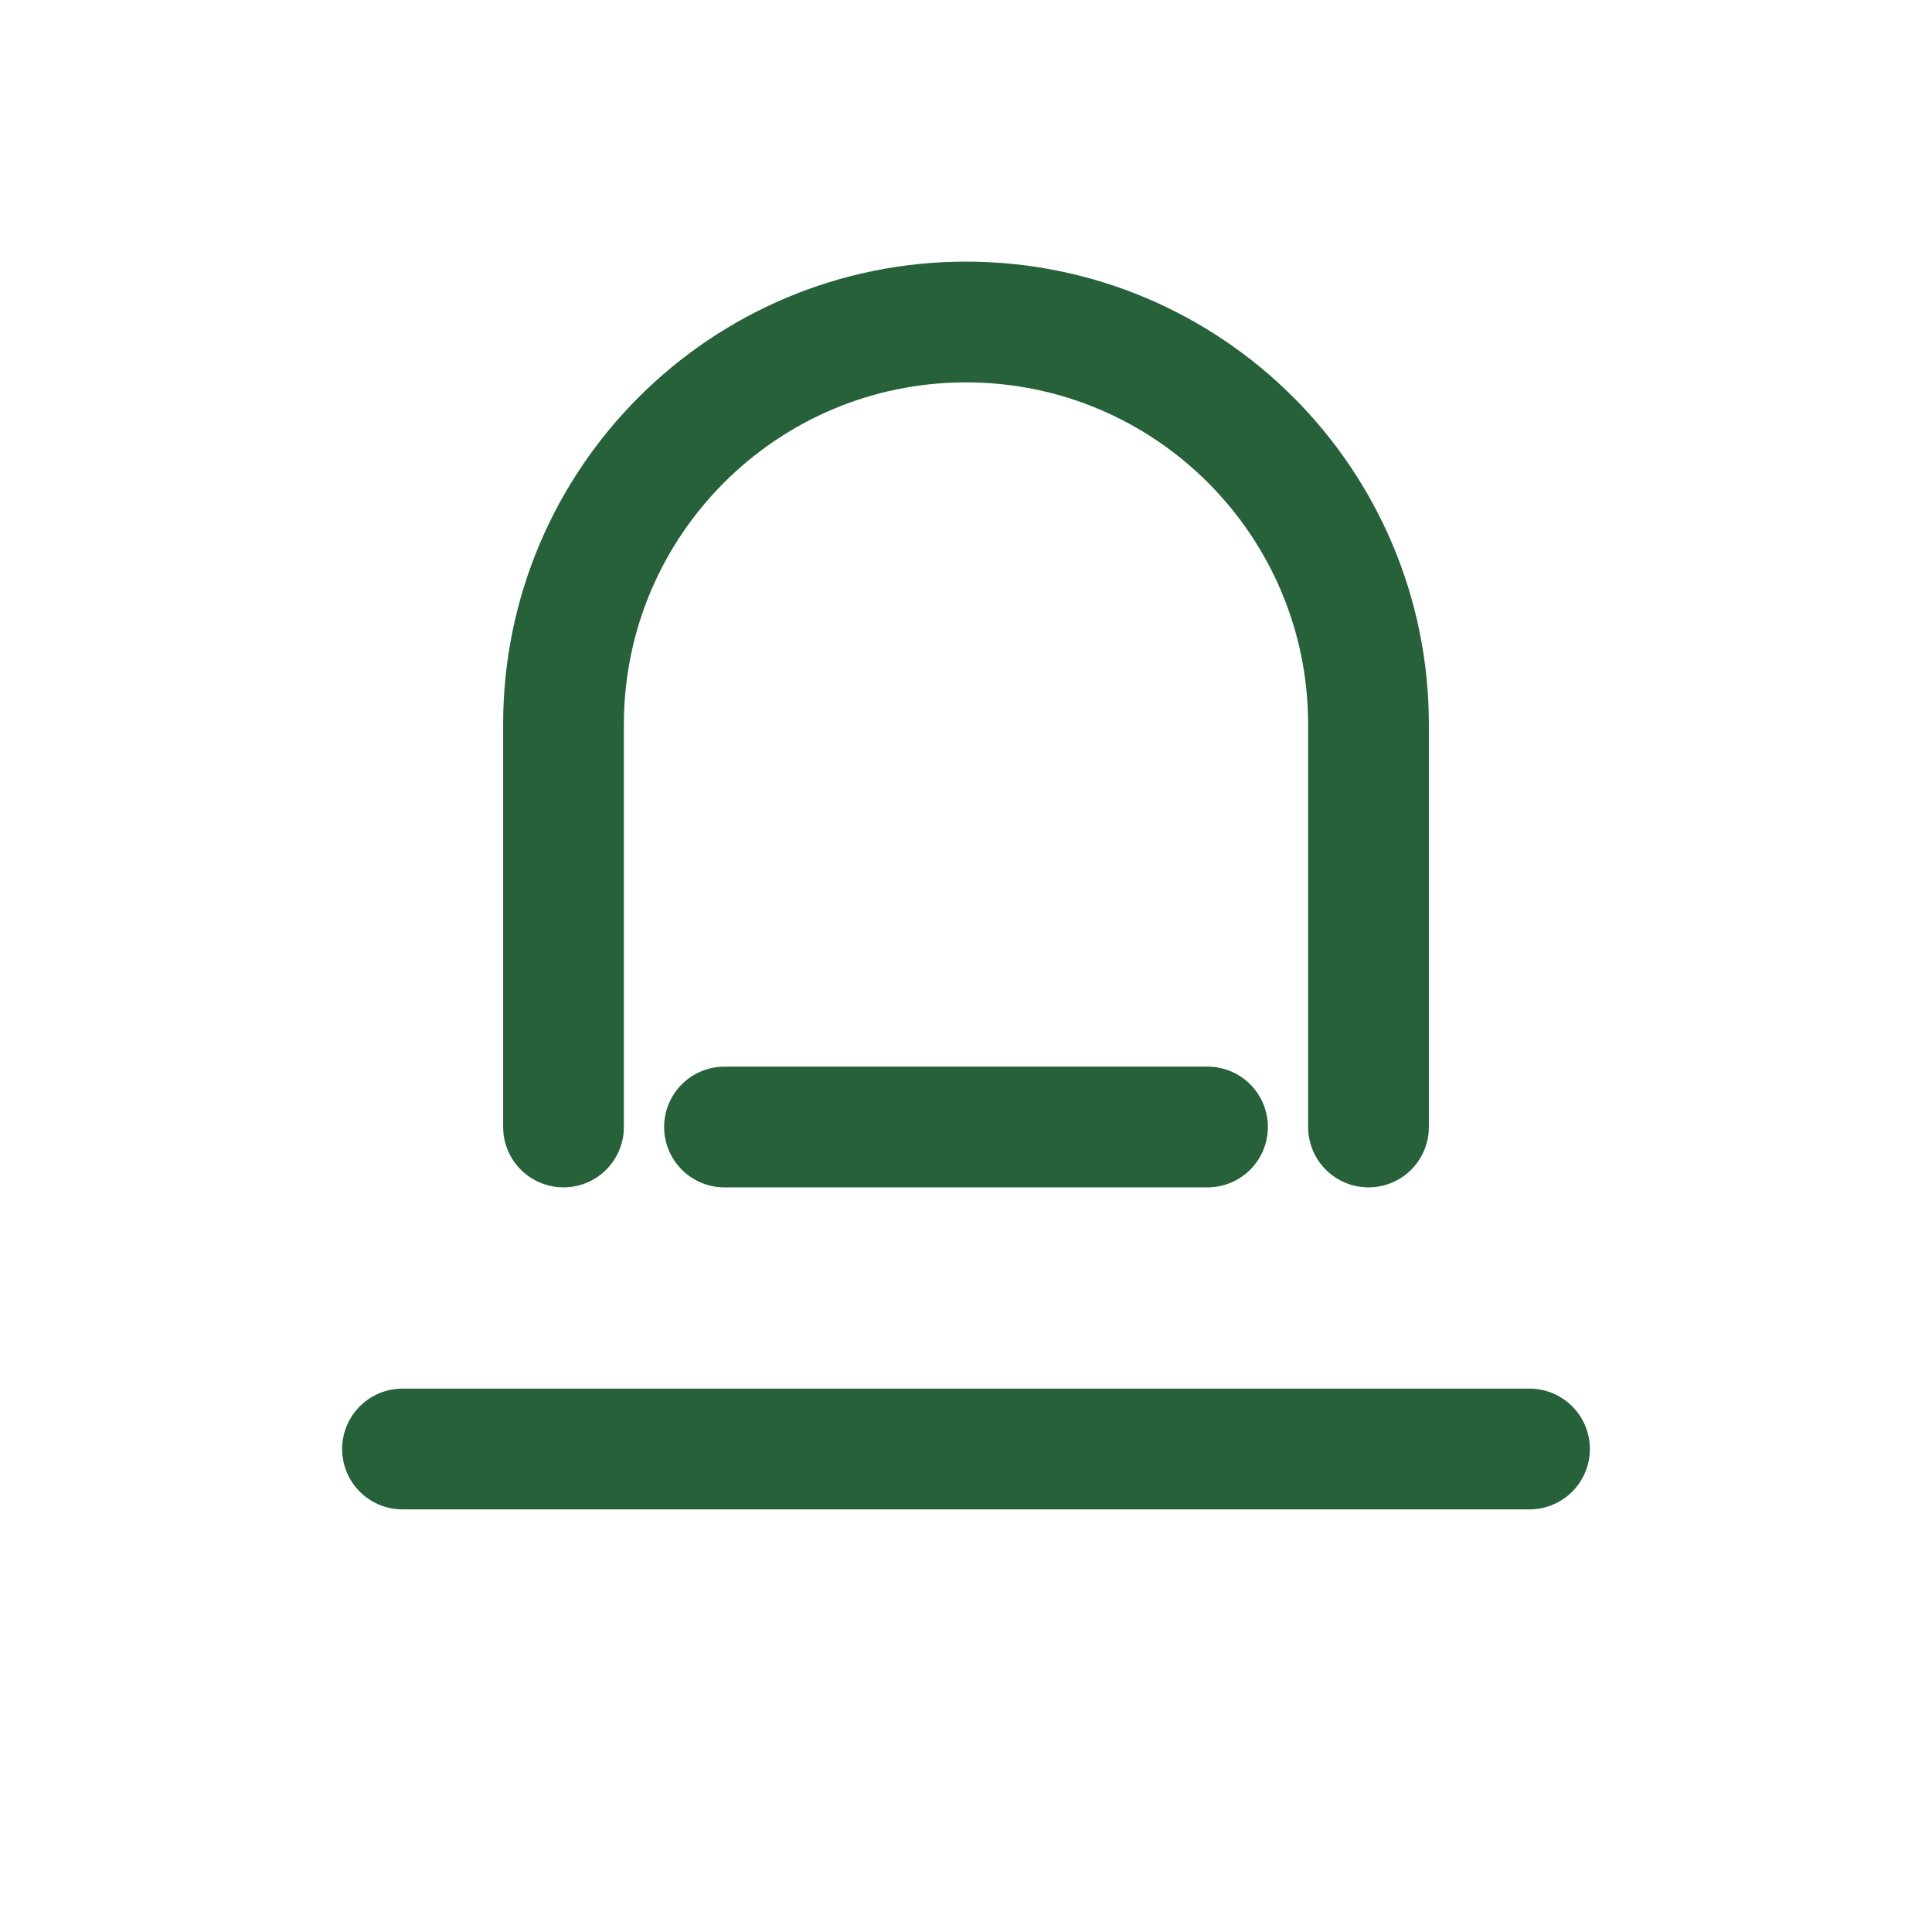
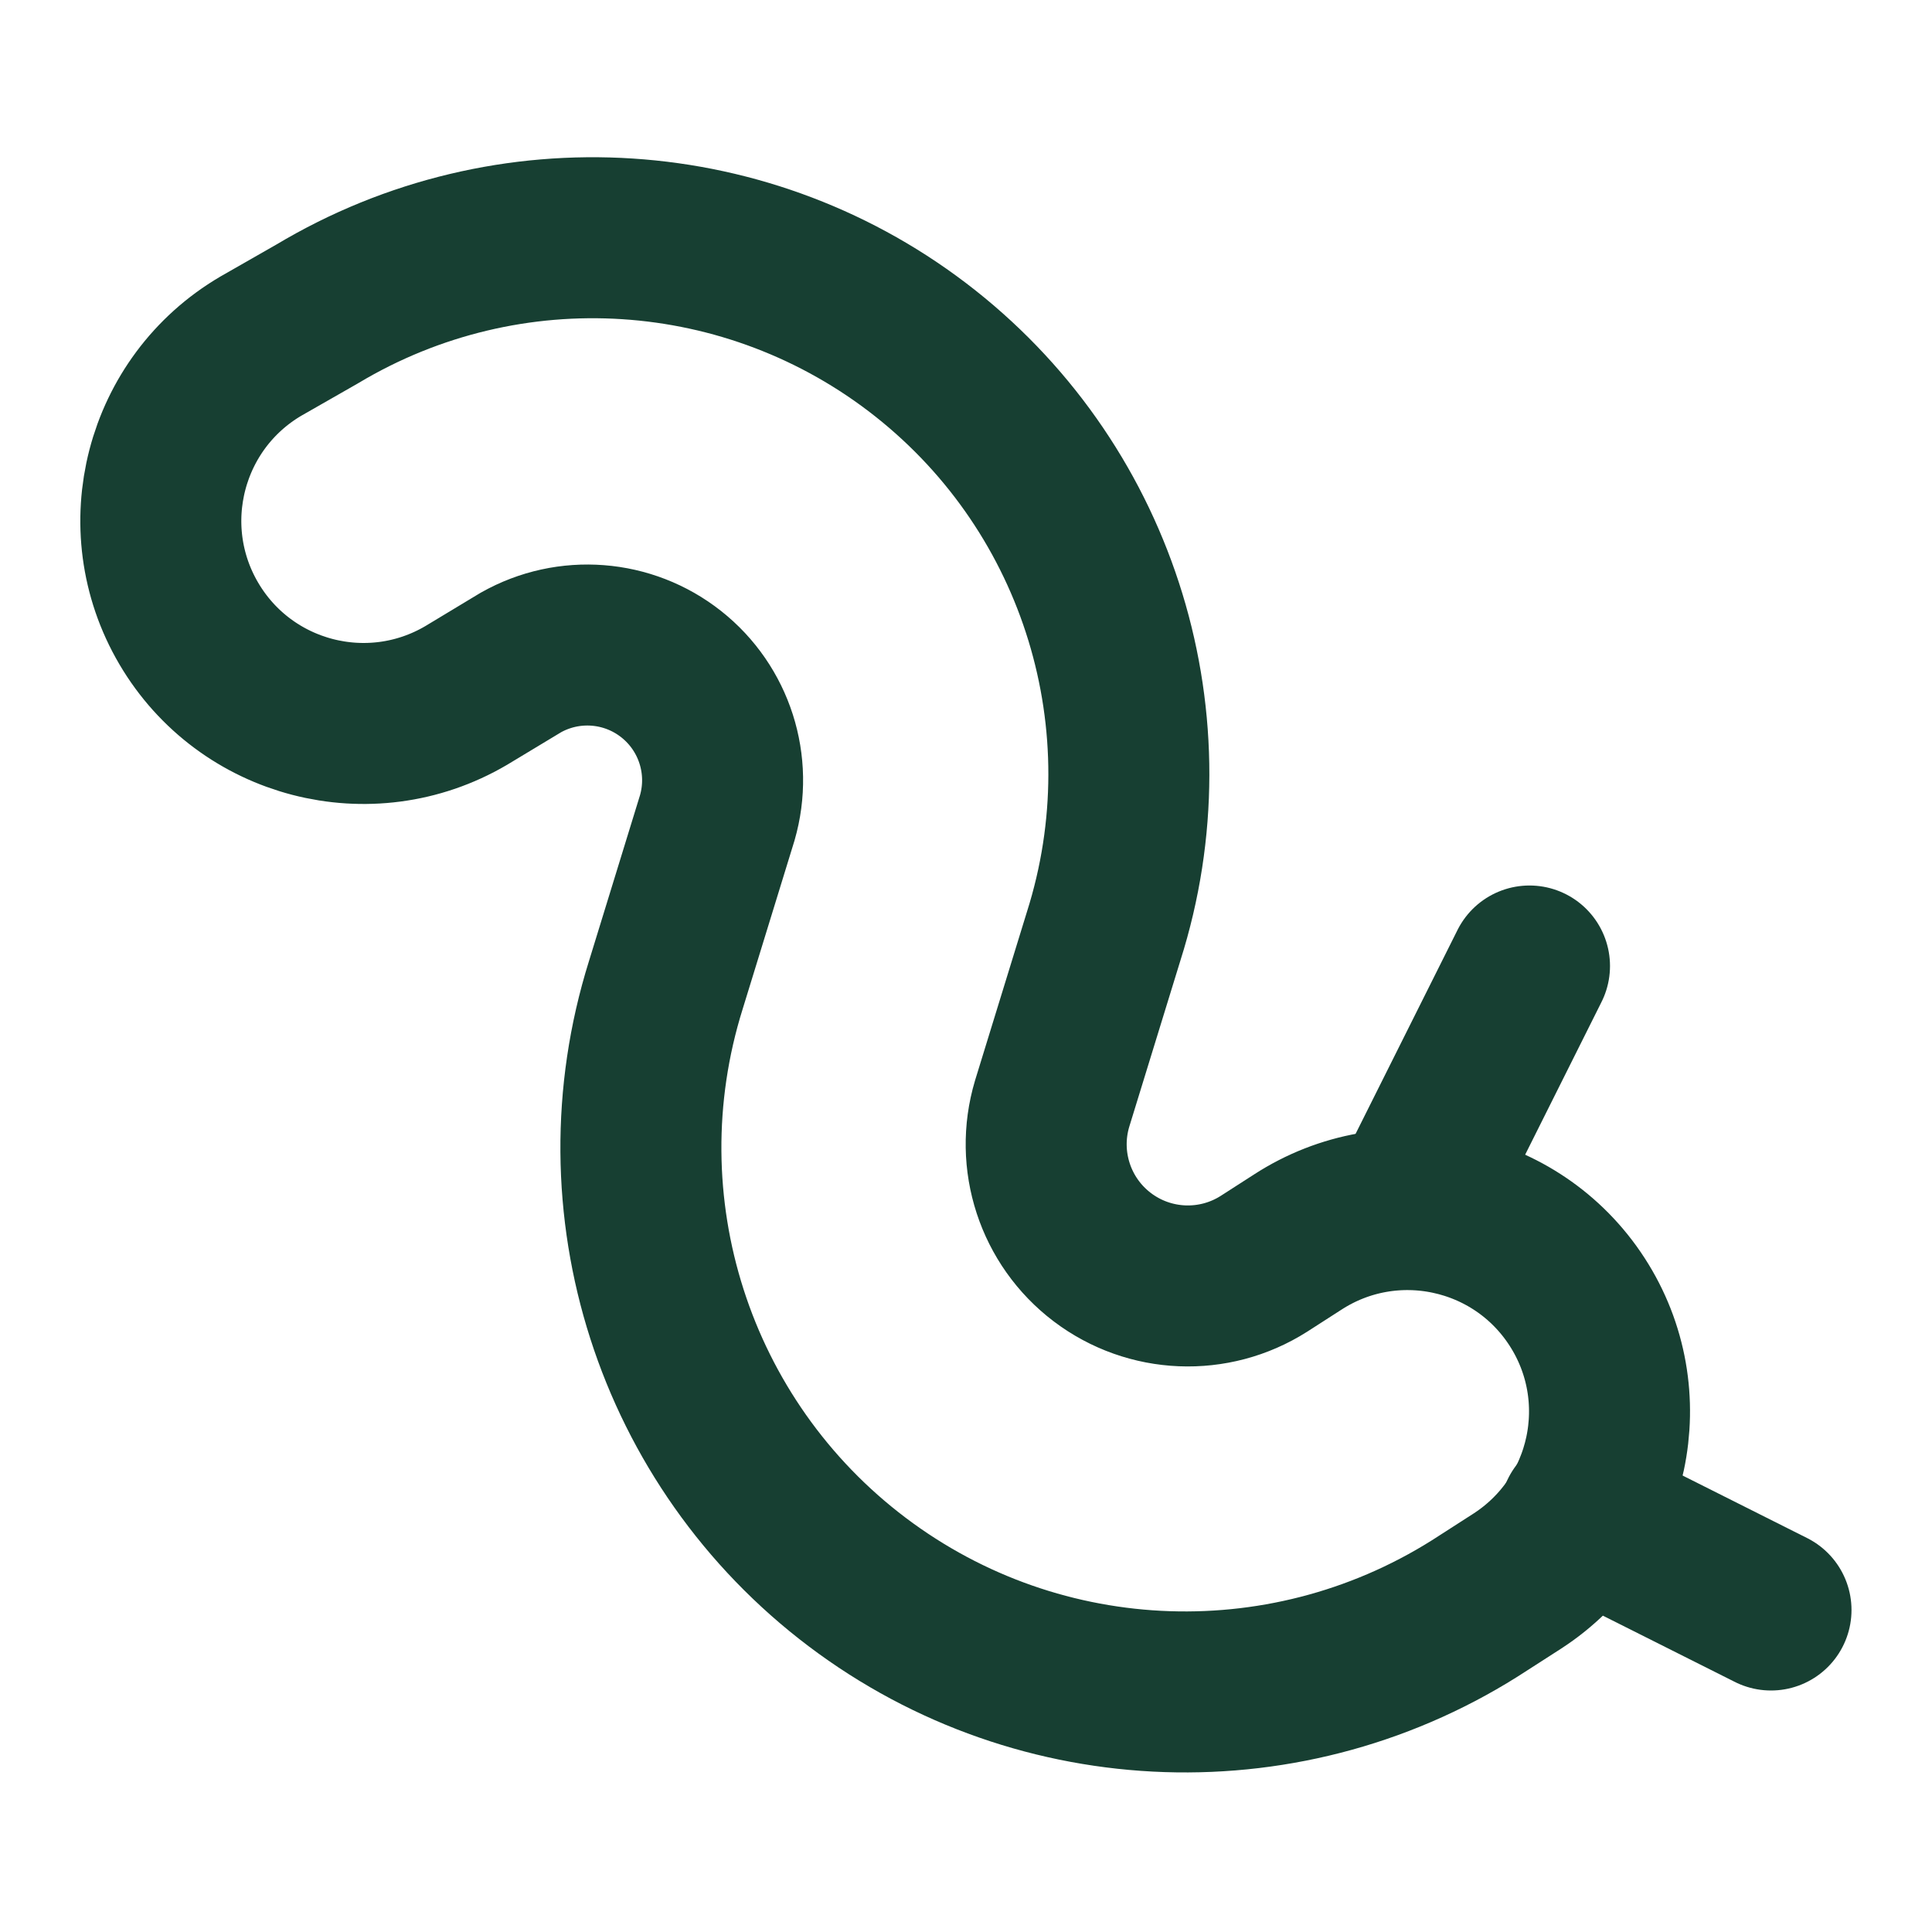
- <svg xmlns="http://www.w3.org/2000/svg" viewBox="0 0 24 24" fill="none" stroke="#26613a" stroke-width="1.5" stroke-linecap="round" stroke-linejoin="round">
-   <path d="M5 18h14M7 14V9a5 5 0 0 1 10 0v5M9 14h6" />
+ <svg xmlns="http://www.w3.org/2000/svg" viewBox="0 0 24 24" fill="none" stroke="#173f32" stroke-width="2" stroke-linecap="round" stroke-linejoin="round">
+   <path d="m19 12-1.5 3" />
+   <path d="M19.63 18.81 22 20" />
+   <path d="M6.47 8.23a1.68 1.68 0 0 1 2.44 1.93l-.64 2.08a6.76 6.76 0 0 0 10.16 7.67l.42-.27a1 1 0 1 0-2.73-4.21l-.42.27a1.76 1.76 0 0 1-2.63-1.99l.64-2.08A6.66 6.66 0 0 0 3.94 3.9l-.7.4a1 1 0 1 0 2.55 4.34z" />
</svg>
